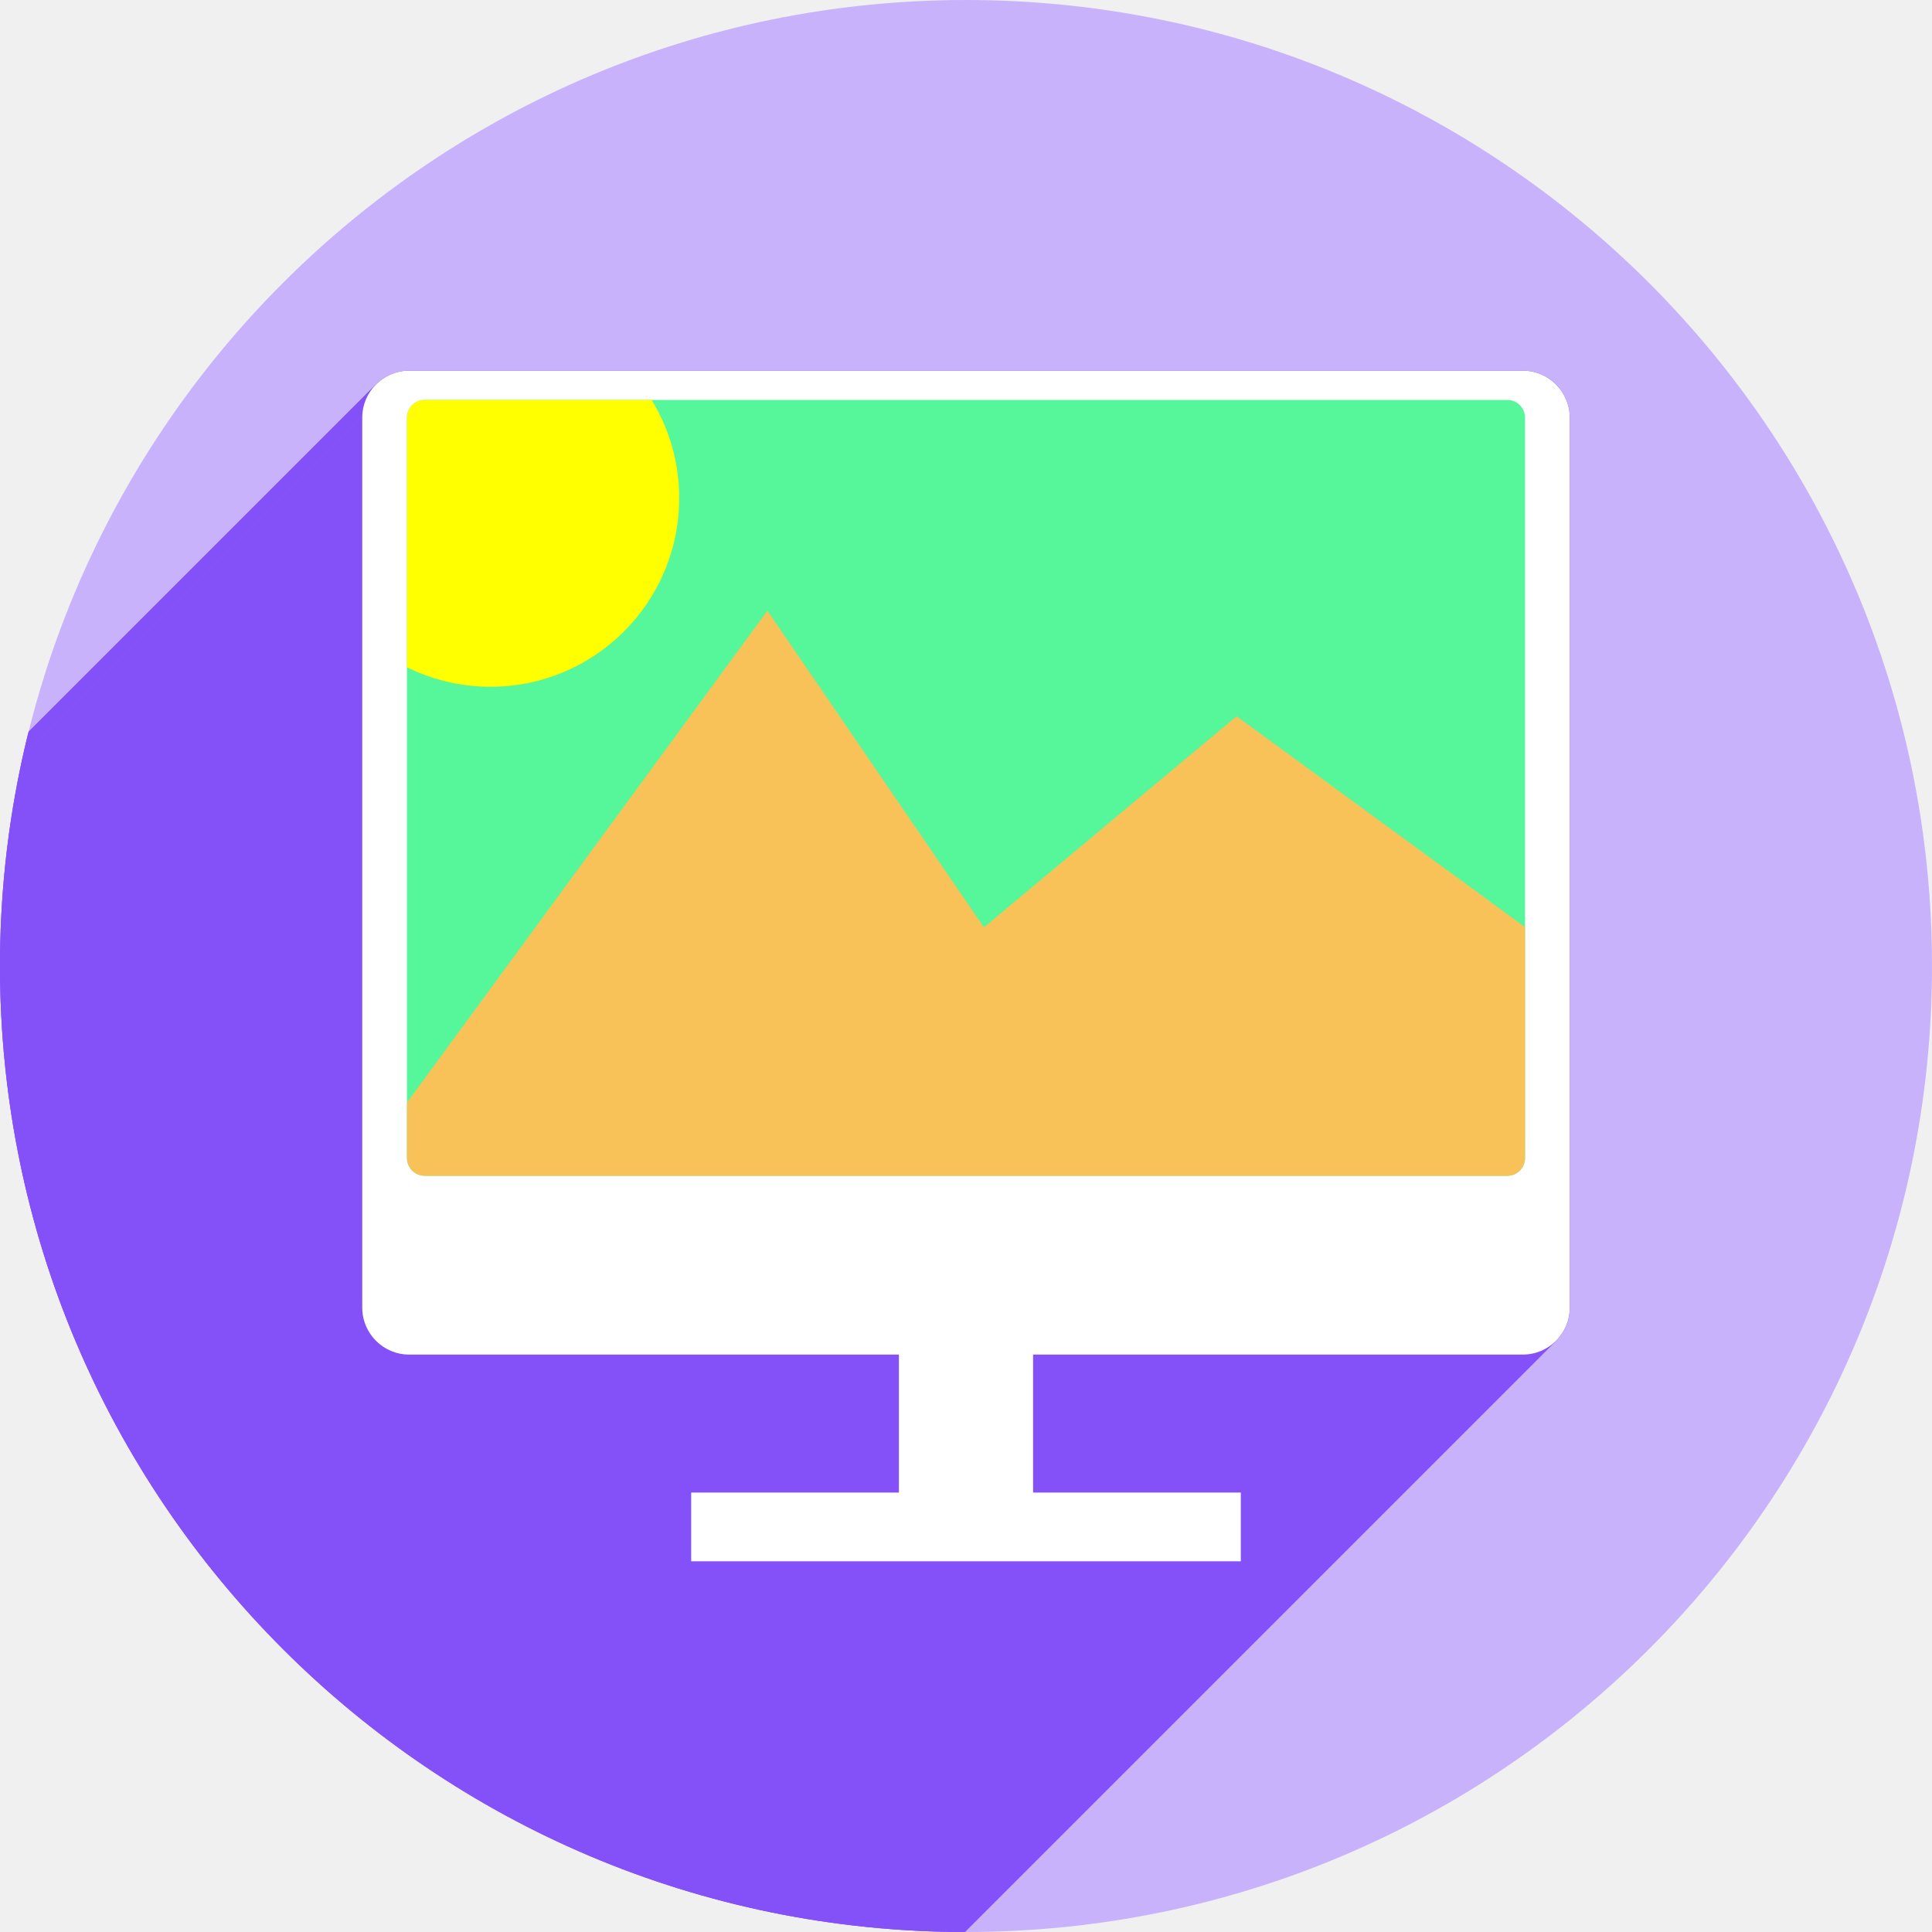
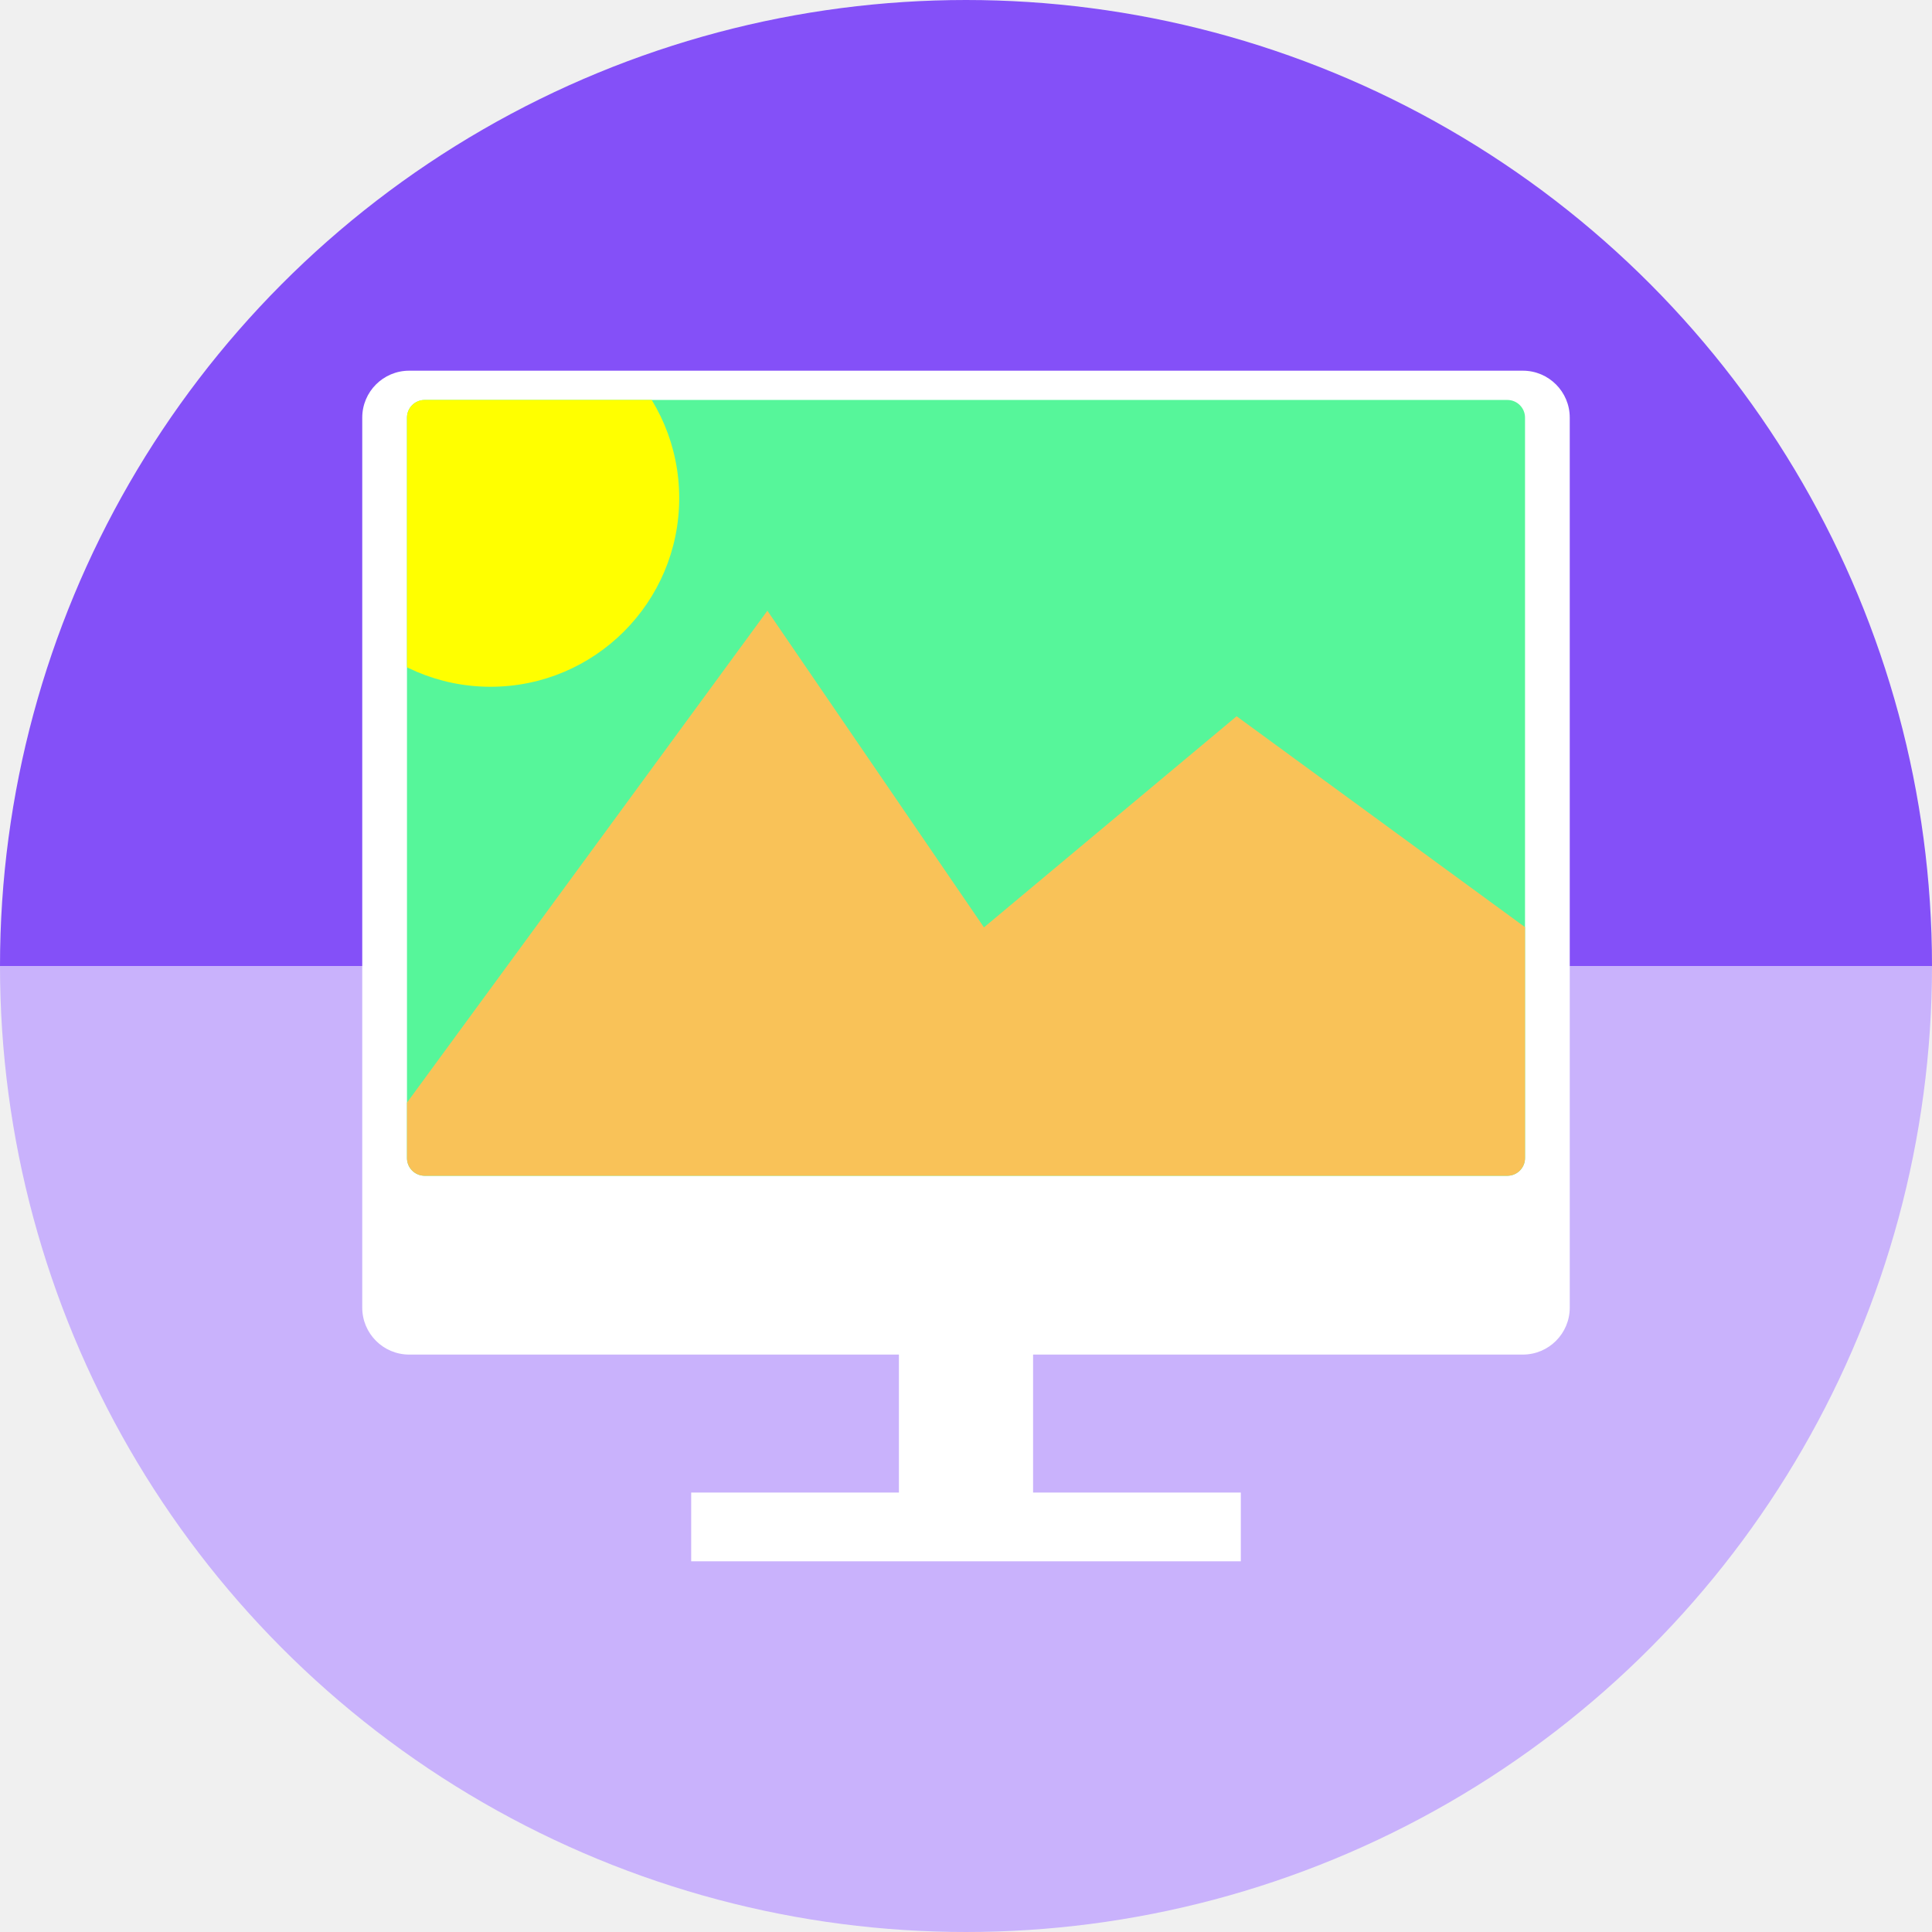
- <svg xmlns="http://www.w3.org/2000/svg" width="256" height="256" viewBox="0 0 256 256" id="svg2" version="1.1">
+ <svg xmlns="http://www.w3.org/2000/svg" version="1.1" id="svg2" viewBox="0 0 256 256" height="256" width="256">
  <defs id="defs4">
-     <clipPath clipPathUnits="userSpaceOnUse" id="clipPath5002">
+     <clipPath id="clipPath5002" clipPathUnits="userSpaceOnUse">
      <g id="g5004">
-         <path transform="translate(0,796.3622)" id="path5006" d="M 88.118,249.435 C 46.103,235.291 14.771,201.687 4.134,159.361 1.338,148.236 0.923,144.163 0.926,127.889 0.928,117.472 1.134,112.014 1.658,108.541 4.465,89.913 12.177,70.638 23.043,55.086 c 3.959,-5.666 8.345,-10.931 9.102,-10.926 0.328,0.002 10.489,18.31 22.579,40.683 12.09,22.373 22.375,41.335 22.854,42.136 0.479,0.802 0.925,2.441 0.99,3.643 0.343,6.316 2.524,14.21 5.642,20.423 2.954,5.887 5.065,8.733 10.435,14.067 6.714,6.67 12.889,10.286 21.732,12.729 3.166,0.874 5.105,1.05 11.575,1.05 8.826,0 12.602,-0.762 19.264,-3.887 2.046,-0.96 3.937,-1.665 4.202,-1.568 0.265,0.097 -11.056,17.665 -25.157,39.038 l -25.639,38.861 -3.094,0.112 c -2.555,0.093 -4.195,-0.258 -9.409,-2.014 z" style="fill:#0f9d58;fill-opacity:1;stroke:none;stroke-width:4.858;stroke-linejoin:round;stroke-miterlimit:4;stroke-dasharray:none;stroke-opacity:1" />
-         <path id="path5008" d="m 112.36,1051.517 c -10.001,-1.45 -12.156,-1.82 -12.532,-2.156 -0.249,-0.222 1.738,-3.748 4.55,-8.072 7.166,-11.021 49.772,-74.648 50.259,-75.055 3.575,-2.992 8.635,-8.041 10.575,-10.554 3.362,-4.353 7.558,-12.914 9.065,-18.494 6.193,-22.925 -2.593,-47.152 -21.7,-59.837 l -2.961,-1.966 17.025,0.296 c 9.364,0.163 31.17,0.434 48.459,0.603 l 31.435,0.307 1.546,4.189 c 2.246,6.086 4.678,15.095 5.935,21.982 1.525,8.36 1.925,28.859 0.739,37.828 -3.08,23.278 -12.813,45.72 -27.802,64.106 -20.476,25.117 -51.46,42.197 -84.146,46.389 -5.312,0.681 -26.646,0.986 -30.446,0.436 z" style="fill:#f4b400;fill-opacity:1;stroke:none;stroke-width:4.858;stroke-linejoin:round;stroke-miterlimit:4;stroke-dasharray:none;stroke-opacity:1" />
-         <path transform="translate(0,796.3622)" id="path5010" d="M 67.99,108.873 C 41.284,59.576 33.29,45.149 32.234,44.345 31.651,43.901 32.811,42.55 38.696,36.815 53.436,22.45 68.809,13.041 87.839,6.736 101.687,2.148 112.582,0.437 127.951,0.437 c 21.31,0 37.805,3.81 56.835,13.126 25.294,12.383 46.194,33.579 58.52,59.346 1.611,3.369 2.93,6.372 2.93,6.675 0,0.56 -10.549,0.495 -71.165,-0.437 l -24.288,-0.374 -3.931,-1.764 c -6.757,-3.033 -10.646,-3.84 -18.658,-3.868 -5.03,-0.018 -7.979,0.208 -10.316,0.788 -14.508,3.604 -26.283,12.948 -33.292,26.419 -3.585,6.891 -5.247,13.082 -6.332,23.583 l -0.337,3.267 -9.927,-18.326 z" style="fill:#db4437;fill-opacity:1;stroke:none;stroke-width:10;stroke-linejoin:round;stroke-miterlimit:4;stroke-dasharray:none;stroke-opacity:1" />
+         <path style="fill:#0f9d58;fill-opacity:1;stroke:none;stroke-width:4.858;stroke-linejoin:round;stroke-miterlimit:4;stroke-dasharray:none;stroke-opacity:1" d="M 88.118,249.435 C 46.103,235.291 14.771,201.687 4.134,159.361 1.338,148.236 0.923,144.163 0.926,127.889 0.928,117.472 1.134,112.014 1.658,108.541 4.465,89.913 12.177,70.638 23.043,55.086 c 3.959,-5.666 8.345,-10.931 9.102,-10.926 0.328,0.002 10.489,18.31 22.579,40.683 12.09,22.373 22.375,41.335 22.854,42.136 0.479,0.802 0.925,2.441 0.99,3.643 0.343,6.316 2.524,14.21 5.642,20.423 2.954,5.887 5.065,8.733 10.435,14.067 6.714,6.67 12.889,10.286 21.732,12.729 3.166,0.874 5.105,1.05 11.575,1.05 8.826,0 12.602,-0.762 19.264,-3.887 2.046,-0.96 3.937,-1.665 4.202,-1.568 0.265,0.097 -11.056,17.665 -25.157,39.038 l -25.639,38.861 -3.094,0.112 c -2.555,0.093 -4.195,-0.258 -9.409,-2.014 z" id="path5006" transform="translate(0,796.3622)" />
+         <path style="fill:#f4b400;fill-opacity:1;stroke:none;stroke-width:4.858;stroke-linejoin:round;stroke-miterlimit:4;stroke-dasharray:none;stroke-opacity:1" d="m 112.36,1051.517 c -10.001,-1.45 -12.156,-1.82 -12.532,-2.156 -0.249,-0.222 1.738,-3.748 4.55,-8.072 7.166,-11.021 49.772,-74.648 50.259,-75.055 3.575,-2.992 8.635,-8.041 10.575,-10.554 3.362,-4.353 7.558,-12.914 9.065,-18.494 6.193,-22.925 -2.593,-47.152 -21.7,-59.837 l -2.961,-1.966 17.025,0.296 c 9.364,0.163 31.17,0.434 48.459,0.603 l 31.435,0.307 1.546,4.189 c 2.246,6.086 4.678,15.095 5.935,21.982 1.525,8.36 1.925,28.859 0.739,37.828 -3.08,23.278 -12.813,45.72 -27.802,64.106 -20.476,25.117 -51.46,42.197 -84.146,46.389 -5.312,0.681 -26.646,0.986 -30.446,0.436 z" id="path5008" />
+         <path style="fill:#db4437;fill-opacity:1;stroke:none;stroke-width:10;stroke-linejoin:round;stroke-miterlimit:4;stroke-dasharray:none;stroke-opacity:1" d="M 67.99,108.873 C 41.284,59.576 33.29,45.149 32.234,44.345 31.651,43.901 32.811,42.55 38.696,36.815 53.436,22.45 68.809,13.041 87.839,6.736 101.687,2.148 112.582,0.437 127.951,0.437 c 21.31,0 37.805,3.81 56.835,13.126 25.294,12.383 46.194,33.579 58.52,59.346 1.611,3.369 2.93,6.372 2.93,6.675 0,0.56 -10.549,0.495 -71.165,-0.437 l -24.288,-0.374 -3.931,-1.764 c -6.757,-3.033 -10.646,-3.84 -18.658,-3.868 -5.03,-0.018 -7.979,0.208 -10.316,0.788 -14.508,3.604 -26.283,12.948 -33.292,26.419 -3.585,6.891 -5.247,13.082 -6.332,23.583 l -0.337,3.267 -9.927,-18.326 z" id="path5010" transform="translate(0,796.3622)" />
      </g>
    </clipPath>
-     <clipPath id="clipPath4271" clipPathUnits="userSpaceOnUse">
-       <circle r="128" cy="128" cx="128" id="circle4273" style="fill:#292929;fill-opacity:0.26;stroke:none;stroke-width:10;stroke-linejoin:round;stroke-miterlimit:4;stroke-dasharray:none;stroke-opacity:0.259" />
+     <clipPath clipPathUnits="userSpaceOnUse" id="clipPath4271">
+       <circle style="fill:#292929;fill-opacity:0.26;stroke:none;stroke-width:10;stroke-linejoin:round;stroke-miterlimit:4;stroke-dasharray:none;stroke-opacity:0.259" id="circle4273" cx="128" cy="128" r="128" />
    </clipPath>
-     <clipPath clipPathUnits="userSpaceOnUse" id="clipPath4363">
-       <circle r="128" cy="924.362" cx="128" id="circle4365" style="fill:#4285f4;fill-opacity:1;stroke:none;stroke-width:10;stroke-linejoin:round;stroke-miterlimit:4;stroke-dasharray:none;stroke-opacity:0.259" />
+     <clipPath id="clipPath4363" clipPathUnits="userSpaceOnUse">
+       <circle style="fill:#4285f4;fill-opacity:1;stroke:none;stroke-width:10;stroke-linejoin:round;stroke-miterlimit:4;stroke-dasharray:none;stroke-opacity:0.259" id="circle4365" cx="128" cy="924.362" r="128" />
    </clipPath>
-     <clipPath id="clipPath4452" clipPathUnits="userSpaceOnUse">
-       <circle r="128" cy="924.362" cx="128" id="circle4454" style="fill:#4285f4;fill-opacity:1;stroke:none;stroke-width:10;stroke-linejoin:round;stroke-miterlimit:4;stroke-dasharray:none;stroke-opacity:0.259" />
+     <clipPath clipPathUnits="userSpaceOnUse" id="clipPath4452">
+       <circle style="fill:#4285f4;fill-opacity:1;stroke:none;stroke-width:10;stroke-linejoin:round;stroke-miterlimit:4;stroke-dasharray:none;stroke-opacity:0.259" id="circle4454" cx="128" cy="924.362" r="128" />
    </clipPath>
-     <clipPath clipPathUnits="userSpaceOnUse" id="clipPath5177">
-       <circle r="128" cy="924.362" cx="128" id="circle5179" style="fill:#4285f4;fill-opacity:1;stroke:none;stroke-width:10;stroke-linejoin:round;stroke-miterlimit:4;stroke-dasharray:none;stroke-opacity:0.259" />
+     <clipPath id="clipPath5177" clipPathUnits="userSpaceOnUse">
+       <circle style="fill:#4285f4;fill-opacity:1;stroke:none;stroke-width:10;stroke-linejoin:round;stroke-miterlimit:4;stroke-dasharray:none;stroke-opacity:0.259" id="circle5179" cx="128" cy="924.362" r="128" />
    </clipPath>
-     <clipPath id="clipPath4342" clipPathUnits="userSpaceOnUse">
-       <circle r="128" cy="933.487" cx="128" id="circle4344" style="fill:#4285f4;fill-opacity:1;stroke:none;stroke-width:10;stroke-linejoin:round;stroke-miterlimit:4;stroke-dasharray:none;stroke-opacity:0.259" />
+     <clipPath clipPathUnits="userSpaceOnUse" id="clipPath4342">
+       <circle style="fill:#4285f4;fill-opacity:1;stroke:none;stroke-width:10;stroke-linejoin:round;stroke-miterlimit:4;stroke-dasharray:none;stroke-opacity:0.259" id="circle4344" cx="128" cy="933.487" r="128" />
    </clipPath>
-     <clipPath clipPathUnits="userSpaceOnUse" id="clipPath4681">
-       <circle r="128" cy="930.44" cx="127.003" id="circle4683" style="fill:#9d5fad;fill-opacity:1;stroke:none;stroke-width:10;stroke-linejoin:round;stroke-miterlimit:4;stroke-dasharray:none;stroke-opacity:0.259" />
+     <clipPath id="clipPath4681" clipPathUnits="userSpaceOnUse">
+       <circle style="fill:#9d5fad;fill-opacity:1;stroke:none;stroke-width:10;stroke-linejoin:round;stroke-miterlimit:4;stroke-dasharray:none;stroke-opacity:0.259" id="circle4683" cx="127.003" cy="930.44" r="128" />
    </clipPath>
-     <clipPath id="clipPath4235" clipPathUnits="userSpaceOnUse">
-       <circle r="128" cy="924.362" cx="128" id="circle4237" style="fill:#0f9d58;fill-opacity:1;stroke:none;stroke-width:10;stroke-linejoin:round;stroke-miterlimit:4;stroke-dasharray:none;stroke-opacity:0.259" />
+     <clipPath clipPathUnits="userSpaceOnUse" id="clipPath4235">
+       <circle style="fill:#0f9d58;fill-opacity:1;stroke:none;stroke-width:10;stroke-linejoin:round;stroke-miterlimit:4;stroke-dasharray:none;stroke-opacity:0.259" id="circle4237" cx="128" cy="924.362" r="128" />
    </clipPath>
-     <clipPath clipPathUnits="userSpaceOnUse" id="clipPath4771">
-       <circle r="128" cy="924.362" cx="128" id="circle4773" style="fill:#0f9d58;fill-opacity:1;stroke:none;stroke-width:10;stroke-linejoin:round;stroke-miterlimit:4;stroke-dasharray:none;stroke-opacity:0.259" />
+     <clipPath id="clipPath4771" clipPathUnits="userSpaceOnUse">
+       <circle style="fill:#0f9d58;fill-opacity:1;stroke:none;stroke-width:10;stroke-linejoin:round;stroke-miterlimit:4;stroke-dasharray:none;stroke-opacity:0.259" id="circle4773" cx="128" cy="924.362" r="128" />
    </clipPath>
-     <clipPath id="clipPath4842" clipPathUnits="userSpaceOnUse">
-       <circle r="128" cy="924.362" cx="128" id="circle4844" style="fill:#0f9d58;fill-opacity:1;stroke:none;stroke-width:10;stroke-linejoin:round;stroke-miterlimit:4;stroke-dasharray:none;stroke-opacity:0.259" />
+     <clipPath clipPathUnits="userSpaceOnUse" id="clipPath4842">
+       <circle style="fill:#0f9d58;fill-opacity:1;stroke:none;stroke-width:10;stroke-linejoin:round;stroke-miterlimit:4;stroke-dasharray:none;stroke-opacity:0.259" id="circle4844" cx="128" cy="924.362" r="128" />
    </clipPath>
-     <clipPath clipPathUnits="userSpaceOnUse" id="clipPath4510">
-       <circle r="128" cy="924.362" cx="128" id="circle4512" style="fill:#0f9d58;fill-opacity:1;stroke:none;stroke-width:10;stroke-linejoin:round;stroke-miterlimit:4;stroke-dasharray:none;stroke-opacity:0.259" />
+     <clipPath id="clipPath4510" clipPathUnits="userSpaceOnUse">
+       <circle style="fill:#0f9d58;fill-opacity:1;stroke:none;stroke-width:10;stroke-linejoin:round;stroke-miterlimit:4;stroke-dasharray:none;stroke-opacity:0.259" id="circle4512" cx="128" cy="924.362" r="128" />
    </clipPath>
-     <clipPath id="clipPath4442" clipPathUnits="userSpaceOnUse">
-       <circle r="128" cy="924.362" cx="128" id="circle4444" style="fill:#dadada;fill-opacity:1;stroke:none;stroke-width:10;stroke-linejoin:round;stroke-miterlimit:4;stroke-dasharray:none;stroke-opacity:0.259" />
+     <clipPath clipPathUnits="userSpaceOnUse" id="clipPath4442">
+       <circle style="fill:#dadada;fill-opacity:1;stroke:none;stroke-width:10;stroke-linejoin:round;stroke-miterlimit:4;stroke-dasharray:none;stroke-opacity:0.259" id="circle4444" cx="128" cy="924.362" r="128" />
    </clipPath>
-     <clipPath clipPathUnits="userSpaceOnUse" id="clipPath4389">
-       <circle r="128" cy="924.362" cx="128" id="circle4391" style="fill:#4285f4;fill-opacity:1;stroke:none;stroke-width:10;stroke-linejoin:round;stroke-miterlimit:4;stroke-dasharray:none;stroke-opacity:0.259" />
+     <clipPath id="clipPath4389" clipPathUnits="userSpaceOnUse">
+       <circle style="fill:#4285f4;fill-opacity:1;stroke:none;stroke-width:10;stroke-linejoin:round;stroke-miterlimit:4;stroke-dasharray:none;stroke-opacity:0.259" id="circle4391" cx="128" cy="924.362" r="128" />
    </clipPath>
-     <clipPath id="clipPath4657" clipPathUnits="userSpaceOnUse">
-       <circle r="128" cy="924.362" cx="128" id="circle4659" style="fill:#4285f4;fill-opacity:1;stroke:none;stroke-width:10;stroke-linejoin:round;stroke-miterlimit:4;stroke-dasharray:none;stroke-opacity:0.259" />
+     <clipPath clipPathUnits="userSpaceOnUse" id="clipPath4657">
+       <circle style="fill:#4285f4;fill-opacity:1;stroke:none;stroke-width:10;stroke-linejoin:round;stroke-miterlimit:4;stroke-dasharray:none;stroke-opacity:0.259" id="circle4659" cx="128" cy="924.362" r="128" />
    </clipPath>
-     <clipPath clipPathUnits="userSpaceOnUse" id="clipPath4533">
-       <circle r="128" cy="924.362" cx="128" id="circle4535" style="fill:#c9b2fc;fill-opacity:1;stroke:none;stroke-width:10;stroke-linejoin:round;stroke-miterlimit:4;stroke-dasharray:none;stroke-opacity:0.259" />
+     <clipPath id="clipPath4533" clipPathUnits="userSpaceOnUse">
+       <circle style="fill:#c9b2fc;fill-opacity:1;stroke:none;stroke-width:10;stroke-linejoin:round;stroke-miterlimit:4;stroke-dasharray:none;stroke-opacity:0.259" id="circle4535" cx="128" cy="924.362" r="128" />
    </clipPath>
-     <clipPath clipPathUnits="userSpaceOnUse" id="clipPath4970">
-       <rect ry="2.342" style="opacity:1;fill:#56f69a;fill-opacity:1;stroke:none;stroke-width:2;stroke-linecap:round;stroke-linejoin:round;stroke-miterlimit:4;stroke-dasharray:none;stroke-opacity:1" id="rect4972" width="148.148" height="102.798" x="53.926" y="849.359" />
+     <clipPath id="clipPath4970" clipPathUnits="userSpaceOnUse">
+       <rect y="849.359" x="53.926" height="102.798" width="148.148" id="rect4972" style="opacity:1;fill:#56f69a;fill-opacity:1;stroke:none;stroke-width:2;stroke-linecap:round;stroke-linejoin:round;stroke-miterlimit:4;stroke-dasharray:none;stroke-opacity:1" ry="2.342" />
    </clipPath>
-     <clipPath clipPathUnits="userSpaceOnUse" id="clipPath4978">
-       <rect ry="2.342" style="opacity:1;fill:#56f69a;fill-opacity:1;stroke:none;stroke-width:2;stroke-linecap:round;stroke-linejoin:round;stroke-miterlimit:4;stroke-dasharray:none;stroke-opacity:1" id="rect4980" width="148.148" height="102.798" x="53.926" y="849.359" />
+     <clipPath id="clipPath4978" clipPathUnits="userSpaceOnUse">
+       <rect y="849.359" x="53.926" height="102.798" width="148.148" id="rect4980" style="opacity:1;fill:#56f69a;fill-opacity:1;stroke:none;stroke-width:2;stroke-linecap:round;stroke-linejoin:round;stroke-miterlimit:4;stroke-dasharray:none;stroke-opacity:1" ry="2.342" />
    </clipPath>
  </defs>
-   <g transform="translate(0,-796.3622)" id="layer1">
-     <path id="path4913" d="M 154.474,968.81 101.04,1048.476 0.486,1048.962 0,842.024 l 33.032,-2.429 45.176,83.552 21.374,35.461 26.717,13.116 z" style="fill:none;fill-rule:evenodd;stroke:none;stroke-width:1px;stroke-linecap:butt;stroke-linejoin:miter;stroke-opacity:1" />
-     <circle style="fill:#c9b2fc;fill-opacity:1;stroke:none;stroke-width:10;stroke-linejoin:round;stroke-miterlimit:4;stroke-dasharray:none;stroke-opacity:0.259" id="path4152" cx="128" cy="924.362" r="128" />
-     <text id="text4914" y="927.362" x="120" style="font-style:normal;font-weight:normal;font-size:40px;line-height:125%;font-family:sans-serif;letter-spacing:0px;word-spacing:0px;fill:#000000;fill-opacity:1;stroke:none;stroke-width:1px;stroke-linecap:butt;stroke-linejoin:miter;stroke-opacity:1" xml:space="preserve">
-       <tspan y="927.362" x="120" id="tspan4916" />
+   <g id="layer1" transform="translate(0,-796.3622)">
+     <path transform="scale(1,-1)" style="fill:#8450f8;fill-opacity:1;stroke:none;stroke-width:10;stroke-linejoin:round;stroke-miterlimit:4;stroke-dasharray:none;stroke-opacity:0.259" id="path901" d="m 256,-924.362 a 128,128 0 0 1 -64,110.851 128,128 0 0 1 -128,0 A 128,128 0 0 1 0,-924.362" />
+     <path style="fill:none;fill-rule:evenodd;stroke:none;stroke-width:1px;stroke-linecap:butt;stroke-linejoin:miter;stroke-opacity:1" d="M 154.474,968.81 101.04,1048.476 0.486,1048.962 0,842.024 l 33.032,-2.429 45.176,83.552 21.374,35.461 26.717,13.116 z" id="path4913" />
+     <path d="m 256,924.362 a 128,128 0 0 1 -64,110.851 128,128 0 0 1 -128,0 A 128,128 0 0 1 0,924.362" id="path4152" style="fill:#c9b2fc;fill-opacity:1;stroke:none;stroke-width:10;stroke-linejoin:round;stroke-miterlimit:4;stroke-dasharray:none;stroke-opacity:0.259" />
+     <text xml:space="preserve" style="font-style:normal;font-weight:normal;line-height:0%;font-family:sans-serif;letter-spacing:0px;word-spacing:0px;fill:#000000;fill-opacity:1;stroke:none;stroke-width:1px;stroke-linecap:butt;stroke-linejoin:miter;stroke-opacity:1" x="120" y="927.362" id="text4914">
+       <tspan style="font-size:40px;line-height:1.25" id="tspan4916" x="120" y="927.362"> </tspan>
    </text>
-     <path style="opacity:1;fill:#4cff4c;fill-opacity:1;stroke:none;stroke-width:2;stroke-linecap:round;stroke-linejoin:round;stroke-miterlimit:4;stroke-dasharray:none;stroke-opacity:1" d="m 56.267,849.359 143.465,0 c 1.297,0 2.342,1.044 2.342,2.342 l 0,98.115 c 0,1.297 -1.044,2.342 -2.342,2.342 l -143.465,0 c -1.297,0 -2.342,-1.044 -2.342,-2.342 l 0,-98.115 c 0,-1.297 1.044,-2.342 2.342,-2.342 z" id="rect4206" />
+     <path id="rect4206" d="m 56.267,849.359 143.465,0 c 1.297,0 2.342,1.044 2.342,2.342 l 0,98.115 c 0,1.297 -1.044,2.342 -2.342,2.342 l -143.465,0 c -1.297,0 -2.342,-1.044 -2.342,-2.342 l 0,-98.115 c 0,-1.297 1.044,-2.342 2.342,-2.342 z" style="opacity:1;fill:#4cff4c;fill-opacity:1;stroke:none;stroke-width:2;stroke-linecap:round;stroke-linejoin:round;stroke-miterlimit:4;stroke-dasharray:none;stroke-opacity:1" />
    <g id="g4248">
-       <path style="opacity:1;fill:#800000;fill-opacity:1;stroke:none;stroke-width:2;stroke-linecap:round;stroke-linejoin:round;stroke-miterlimit:4;stroke-dasharray:none;stroke-opacity:1" d="m 102.933,883.74 a 22.864,26.13 0 0 1 -22.864,26.13 22.864,26.13 0 0 1 -22.864,-26.13 22.864,26.13 0 0 1 22.864,-26.13 22.864,26.13 0 0 1 22.864,26.13 z" id="path4228" />
-       <path style="opacity:1;fill:#aa8800;fill-opacity:1;stroke:none;stroke-width:2;stroke-linecap:round;stroke-linejoin:round;stroke-miterlimit:4;stroke-dasharray:none;stroke-opacity:1" d="m 197.314,924.738 a 22.5,22.5 0 0 1 -22.5,22.5 22.5,22.5 0 0 1 -22.5,-22.5 22.5,22.5 0 0 1 22.5,-22.5 22.5,22.5 0 0 1 22.5,22.5 z" id="path4230" />
-       <path style="opacity:1;fill:#00ffff;fill-opacity:1;stroke:none;stroke-width:2;stroke-linecap:round;stroke-linejoin:round;stroke-miterlimit:4;stroke-dasharray:none;stroke-opacity:1" d="m 110.735,919.073 a 25,20 0 0 1 -25,20 25,20 0 0 1 -25,-20 25,20 0 0 1 25,-20 25,20 0 0 1 25,20 z" id="path4232" />
-       <path style="opacity:1;fill:#ff7f2a;fill-opacity:1;stroke:none;stroke-width:2;stroke-linecap:round;stroke-linejoin:round;stroke-miterlimit:4;stroke-dasharray:none;stroke-opacity:1" d="m 195.116,871.82 a 22.5,22.5 0 0 1 -22.5,22.5 22.5,22.5 0 0 1 -22.5,-22.5 22.5,22.5 0 0 1 22.5,-22.5 22.5,22.5 0 0 1 22.5,22.5 z" id="path4234" />
-       <path style="opacity:1;fill:#916f6f;fill-opacity:1;stroke:none;stroke-width:2;stroke-linecap:round;stroke-linejoin:round;stroke-miterlimit:4;stroke-dasharray:none;stroke-opacity:1" d="m 143.785,880.048 a 22.5,25 0 0 1 -22.5,25 22.5,25 0 0 1 -22.5,-25 22.5,25 0 0 1 22.5,-25 22.5,25 0 0 1 22.5,25 z" id="path4238" />
-       <path style="opacity:1;fill:#ffaaaa;fill-opacity:1;stroke:none;stroke-width:2;stroke-linecap:round;stroke-linejoin:round;stroke-miterlimit:4;stroke-dasharray:none;stroke-opacity:1" d="m 151.084,919.607 a 25,27.5 0 0 1 -25,27.5 25,27.5 0 0 1 -25,-27.5 25,27.5 0 0 1 25,-27.5 25,27.5 0 0 1 25,27.5 z" id="path4236" />
-       <path style="opacity:1;fill:#c87137;fill-opacity:1;stroke:none;stroke-width:2;stroke-linecap:round;stroke-linejoin:round;stroke-miterlimit:4;stroke-dasharray:none;stroke-opacity:1" d="m 185,907.362 a 25,25 0 0 1 -25,25 25,25 0 0 1 -25,-25 25,25 0 0 1 25,-25 25,25 0 0 1 25,25 z" id="path4240" />
+       <path id="path4228" d="m 102.933,883.74 a 22.864,26.13 0 0 1 -22.864,26.13 22.864,26.13 0 0 1 -22.864,-26.13 22.864,26.13 0 0 1 22.864,-26.13 22.864,26.13 0 0 1 22.864,26.13 z" style="opacity:1;fill:#800000;fill-opacity:1;stroke:none;stroke-width:2;stroke-linecap:round;stroke-linejoin:round;stroke-miterlimit:4;stroke-dasharray:none;stroke-opacity:1" />
+       <path id="path4230" d="m 197.314,924.738 a 22.5,22.5 0 0 1 -22.5,22.5 22.5,22.5 0 0 1 -22.5,-22.5 22.5,22.5 0 0 1 22.5,-22.5 22.5,22.5 0 0 1 22.5,22.5 z" style="opacity:1;fill:#aa8800;fill-opacity:1;stroke:none;stroke-width:2;stroke-linecap:round;stroke-linejoin:round;stroke-miterlimit:4;stroke-dasharray:none;stroke-opacity:1" />
+       <path id="path4232" d="m 110.735,919.073 a 25,20 0 0 1 -25,20 25,20 0 0 1 -25,-20 25,20 0 0 1 25,-20 25,20 0 0 1 25,20 z" style="opacity:1;fill:#00ffff;fill-opacity:1;stroke:none;stroke-width:2;stroke-linecap:round;stroke-linejoin:round;stroke-miterlimit:4;stroke-dasharray:none;stroke-opacity:1" />
+       <path id="path4234" d="m 195.116,871.82 a 22.5,22.5 0 0 1 -22.5,22.5 22.5,22.5 0 0 1 -22.5,-22.5 22.5,22.5 0 0 1 22.5,-22.5 22.5,22.5 0 0 1 22.5,22.5 z" style="opacity:1;fill:#ff7f2a;fill-opacity:1;stroke:none;stroke-width:2;stroke-linecap:round;stroke-linejoin:round;stroke-miterlimit:4;stroke-dasharray:none;stroke-opacity:1" />
+       <path id="path4238" d="m 143.785,880.048 a 22.5,25 0 0 1 -22.5,25 22.5,25 0 0 1 -22.5,-25 22.5,25 0 0 1 22.5,-25 22.5,25 0 0 1 22.5,25 z" style="opacity:1;fill:#916f6f;fill-opacity:1;stroke:none;stroke-width:2;stroke-linecap:round;stroke-linejoin:round;stroke-miterlimit:4;stroke-dasharray:none;stroke-opacity:1" />
+       <path id="path4236" d="m 151.084,919.607 a 25,27.5 0 0 1 -25,27.5 25,27.5 0 0 1 -25,-27.5 25,27.5 0 0 1 25,-27.5 25,27.5 0 0 1 25,27.5 z" style="opacity:1;fill:#ffaaaa;fill-opacity:1;stroke:none;stroke-width:2;stroke-linecap:round;stroke-linejoin:round;stroke-miterlimit:4;stroke-dasharray:none;stroke-opacity:1" />
+       <path id="path4240" d="m 185,907.362 a 25,25 0 0 1 -25,25 25,25 0 0 1 -25,-25 25,25 0 0 1 25,-25 25,25 0 0 1 25,25 z" style="opacity:1;fill:#c87137;fill-opacity:1;stroke:none;stroke-width:2;stroke-linecap:round;stroke-linejoin:round;stroke-miterlimit:4;stroke-dasharray:none;stroke-opacity:1" />
    </g>
-     <g id="g4310" clip-path="url(#clipPath4533)" style="fill:#8450f8;fill-opacity:1">
-       <g style="opacity:1;fill:#8450f8;fill-opacity:1;stroke:none;stroke-width:2;stroke-linecap:round;stroke-linejoin:round;stroke-miterlimit:4;stroke-dasharray:none;stroke-opacity:1" id="g4312">
-         <path d="m 54.219,845.481 147.561,0 -353.553,353.553 -147.561,0 z" id="path4314" style="fill:#8450f8;fill-opacity:1" />
-         <path d="m 201.781,845.481 c 3.446,0 6.219,2.774 6.219,6.219 l -353.553,353.553 c 0,-3.446 -2.774,-6.219 -6.219,-6.219 z" id="path4316" style="fill:#8450f8;fill-opacity:1" />
-         <path d="m 208,851.701 0,117.932 -353.553,353.553 0,-117.932 z" id="path4318" style="fill:#8450f8;fill-opacity:1" />
-         <path d="m 208,969.632 c 0,1.73 -0.699,3.291 -1.832,4.416 l -353.553,353.553 c 1.132,-1.125 1.832,-2.686 1.832,-4.416 z" id="path4320" style="fill:#8450f8;fill-opacity:1" />
-         <path d="m 206.168,974.048 c -1.123,1.116 -2.672,1.804 -4.388,1.804 l -353.553,353.553 c 1.716,0 3.265,-0.688 4.388,-1.804 z" id="path4322" style="fill:#8450f8;fill-opacity:1" />
-         <path d="m 201.781,975.852 -147.561,0 -353.553,353.553 147.561,0 z" id="path4324" style="fill:#8450f8;fill-opacity:1" />
-         <path d="M 54.219,975.852 C 50.774,975.852 48,973.078 48,969.632 l -353.553,353.553 c 0,3.446 2.774,6.219 6.219,6.219 z" id="path4326" style="fill:#8450f8;fill-opacity:1" />
-         <path d="m 48,969.632 0,-117.932 -353.553,353.553 0,117.932 z" id="path4328" style="fill:#8450f8;fill-opacity:1" />
-         <path d="m 48,851.701 c 0,-1.723 0.693,-3.278 1.818,-4.402 L -303.736,1200.852 c -1.124,1.124 -1.818,2.679 -1.818,4.402 z" id="path4330" style="fill:#8450f8;fill-opacity:1" />
-         <path d="m 49.818,847.299 c 1.124,-1.124 2.679,-1.818 4.402,-1.818 L -299.334,1199.035 c -1.723,0 -3.278,0.694 -4.402,1.818 z" id="path4332" style="fill:#8450f8;fill-opacity:1" />
-       </g>
-       <path style="opacity:1;fill:#8450f8;fill-opacity:1;stroke:none;stroke-width:2;stroke-linecap:round;stroke-linejoin:round;stroke-miterlimit:4;stroke-dasharray:none;stroke-opacity:1" d="m 54.219,845.481 147.561,0 c 3.446,0 6.219,2.774 6.219,6.219 l 0,117.932 c 0,3.446 -2.774,6.219 -6.219,6.219 l -147.561,0 C 50.774,975.852 48,973.078 48,969.632 L 48,851.701 c 0,-3.446 2.774,-6.219 6.219,-6.219 z" id="rect4204" />
+     <rect ry="6.219" y="845.481" x="48" height="130.37" width="160" id="rect4185" style="opacity:1;fill:#ffffff;fill-opacity:1;stroke:none;stroke-width:2;stroke-linecap:round;stroke-linejoin:round;stroke-miterlimit:4;stroke-dasharray:none;stroke-opacity:1" />
+     <rect ry="2.342" style="opacity:1;fill:#56f69a;fill-opacity:1;stroke:none;stroke-width:2;stroke-linecap:round;stroke-linejoin:round;stroke-miterlimit:4;stroke-dasharray:none;stroke-opacity:1" id="rect4187" width="148.148" height="102.798" x="53.926" y="849.359" />
+     <g transform="matrix(1.185185,0,0,1.185185,-23.70371,-176.2841)" style="fill:#ffffff;fill-opacity:1" id="g4189">
+       <rect style="opacity:1;fill:#ffffff;fill-opacity:1;stroke:none;stroke-width:2;stroke-linecap:round;stroke-linejoin:round;stroke-miterlimit:4;stroke-dasharray:none;stroke-opacity:1" id="rect4191" width="15" height="20" x="120.5" y="969.924" ry="1.976" />
+       <rect ry="0" y="-158.724" x="987.54" height="61.448" width="7.686" id="rect4193" style="opacity:1;fill:#ffffff;fill-opacity:1;stroke:none;stroke-width:2;stroke-linecap:round;stroke-linejoin:round;stroke-miterlimit:4;stroke-dasharray:none;stroke-opacity:1" transform="matrix(0,1,-1,0,0,0)" />
    </g>
-     <rect style="opacity:1;fill:#ffffff;fill-opacity:1;stroke:none;stroke-width:2;stroke-linecap:round;stroke-linejoin:round;stroke-miterlimit:4;stroke-dasharray:none;stroke-opacity:1" id="rect4185" width="160" height="130.37" x="48" y="845.481" ry="6.219" />
-     <rect y="849.359" x="53.926" height="102.798" width="148.148" id="rect4187" style="opacity:1;fill:#56f69a;fill-opacity:1;stroke:none;stroke-width:2;stroke-linecap:round;stroke-linejoin:round;stroke-miterlimit:4;stroke-dasharray:none;stroke-opacity:1" ry="2.342" />
-     <g id="g4189" style="fill:#ffffff;fill-opacity:1" transform="matrix(1.185185,0,0,1.185185,-23.70371,-176.2841)">
-       <rect ry="1.976" y="969.924" x="120.5" height="20" width="15" id="rect4191" style="opacity:1;fill:#ffffff;fill-opacity:1;stroke:none;stroke-width:2;stroke-linecap:round;stroke-linejoin:round;stroke-miterlimit:4;stroke-dasharray:none;stroke-opacity:1" />
-       <rect transform="matrix(0,1,-1,0,0,0)" style="opacity:1;fill:#ffffff;fill-opacity:1;stroke:none;stroke-width:2;stroke-linecap:round;stroke-linejoin:round;stroke-miterlimit:4;stroke-dasharray:none;stroke-opacity:1" id="rect4193" width="7.686" height="61.448" x="987.54" y="-158.724" ry="0" />
-     </g>
-     <path style="fill:#f9c258;fill-opacity:1;fill-rule:evenodd;stroke:none;stroke-width:0.922px;stroke-linecap:butt;stroke-linejoin:miter;stroke-opacity:1" d="m 53.859,942.559 47.825,-65.276 28.695,41.963 33.478,-27.976 38.26,27.976 0,37.301 -148.258,0 0,-13.988" id="path4966" clip-path="url(#clipPath4970)" />
-     <circle style="opacity:1;fill:#ffff00;fill-opacity:1;stroke:none;stroke-width:2;stroke-linecap:round;stroke-linejoin:round;stroke-miterlimit:4;stroke-dasharray:none;stroke-opacity:1" id="path4974" cx="65" cy="862.362" r="25" clip-path="url(#clipPath4978)" />
+     <path clip-path="url(#clipPath4970)" id="path4966" d="m 53.859,942.559 47.825,-65.276 28.695,41.963 33.478,-27.976 38.26,27.976 0,37.301 -148.258,0 0,-13.988" style="fill:#f9c258;fill-opacity:1;fill-rule:evenodd;stroke:none;stroke-width:0.922px;stroke-linecap:butt;stroke-linejoin:miter;stroke-opacity:1" />
+     <circle clip-path="url(#clipPath4978)" r="25" cy="862.362" cx="65" id="path4974" style="opacity:1;fill:#ffff00;fill-opacity:1;stroke:none;stroke-width:2;stroke-linecap:round;stroke-linejoin:round;stroke-miterlimit:4;stroke-dasharray:none;stroke-opacity:1" />
  </g>
</svg>
